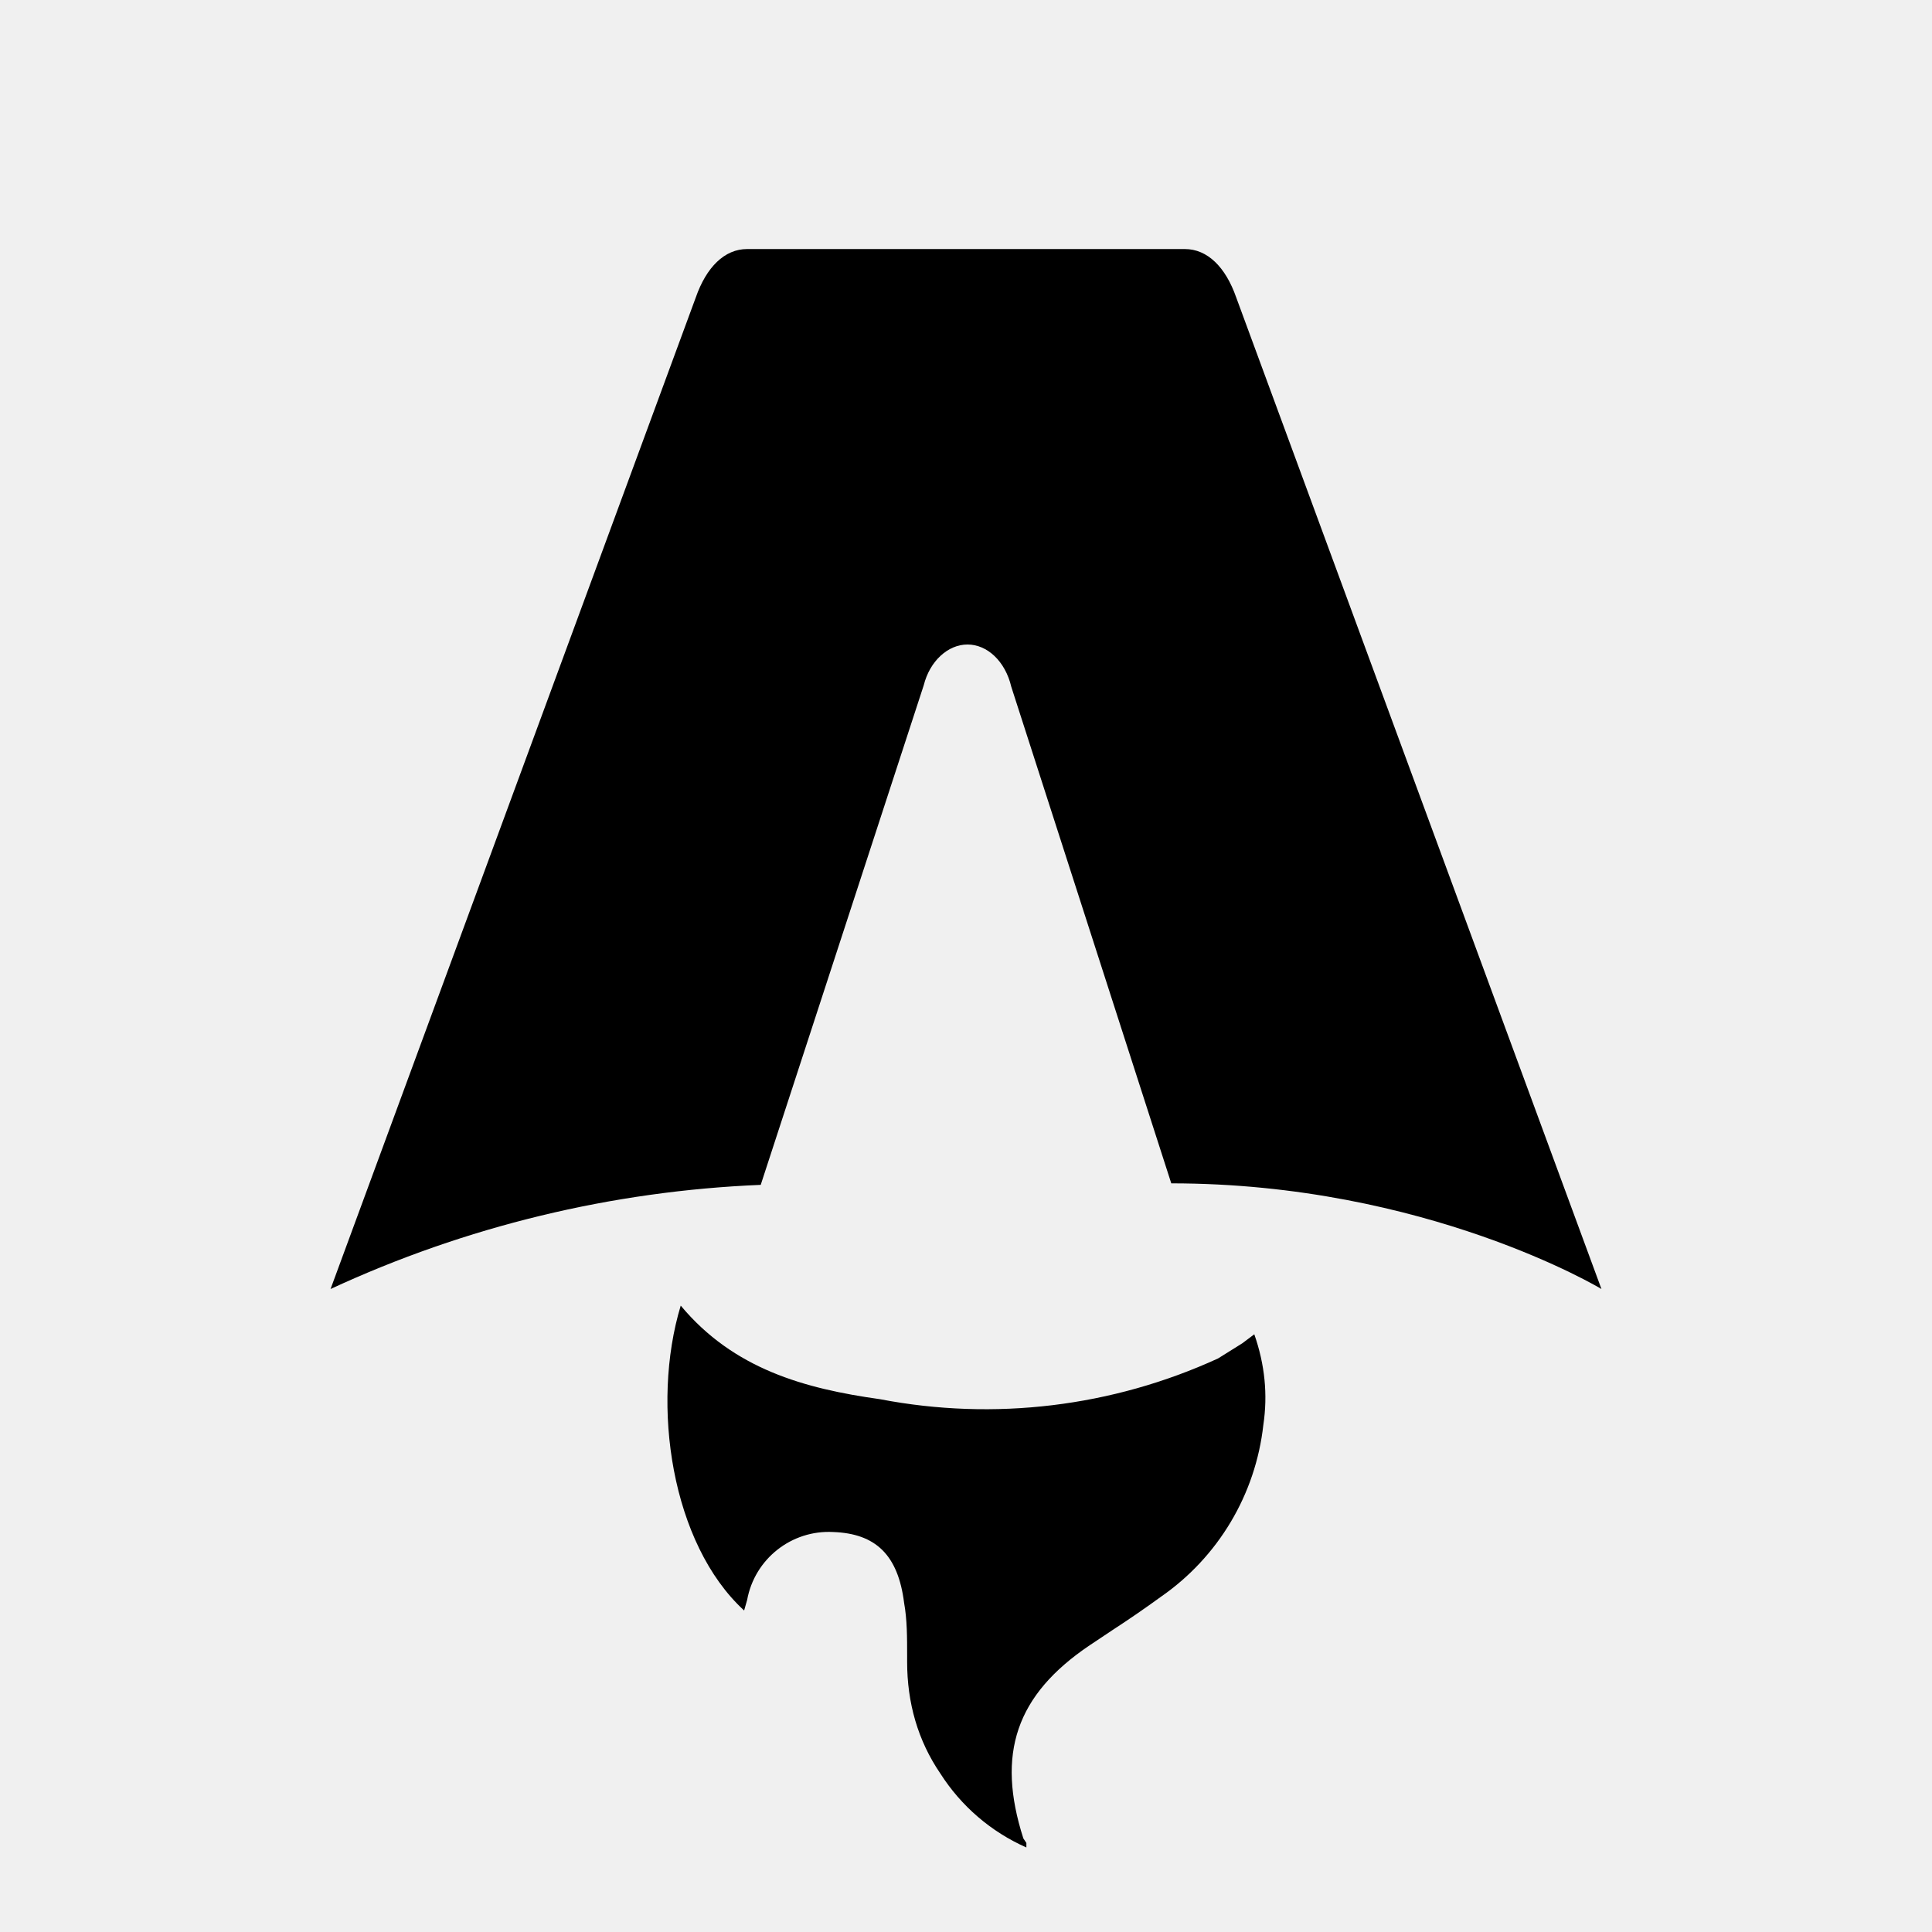
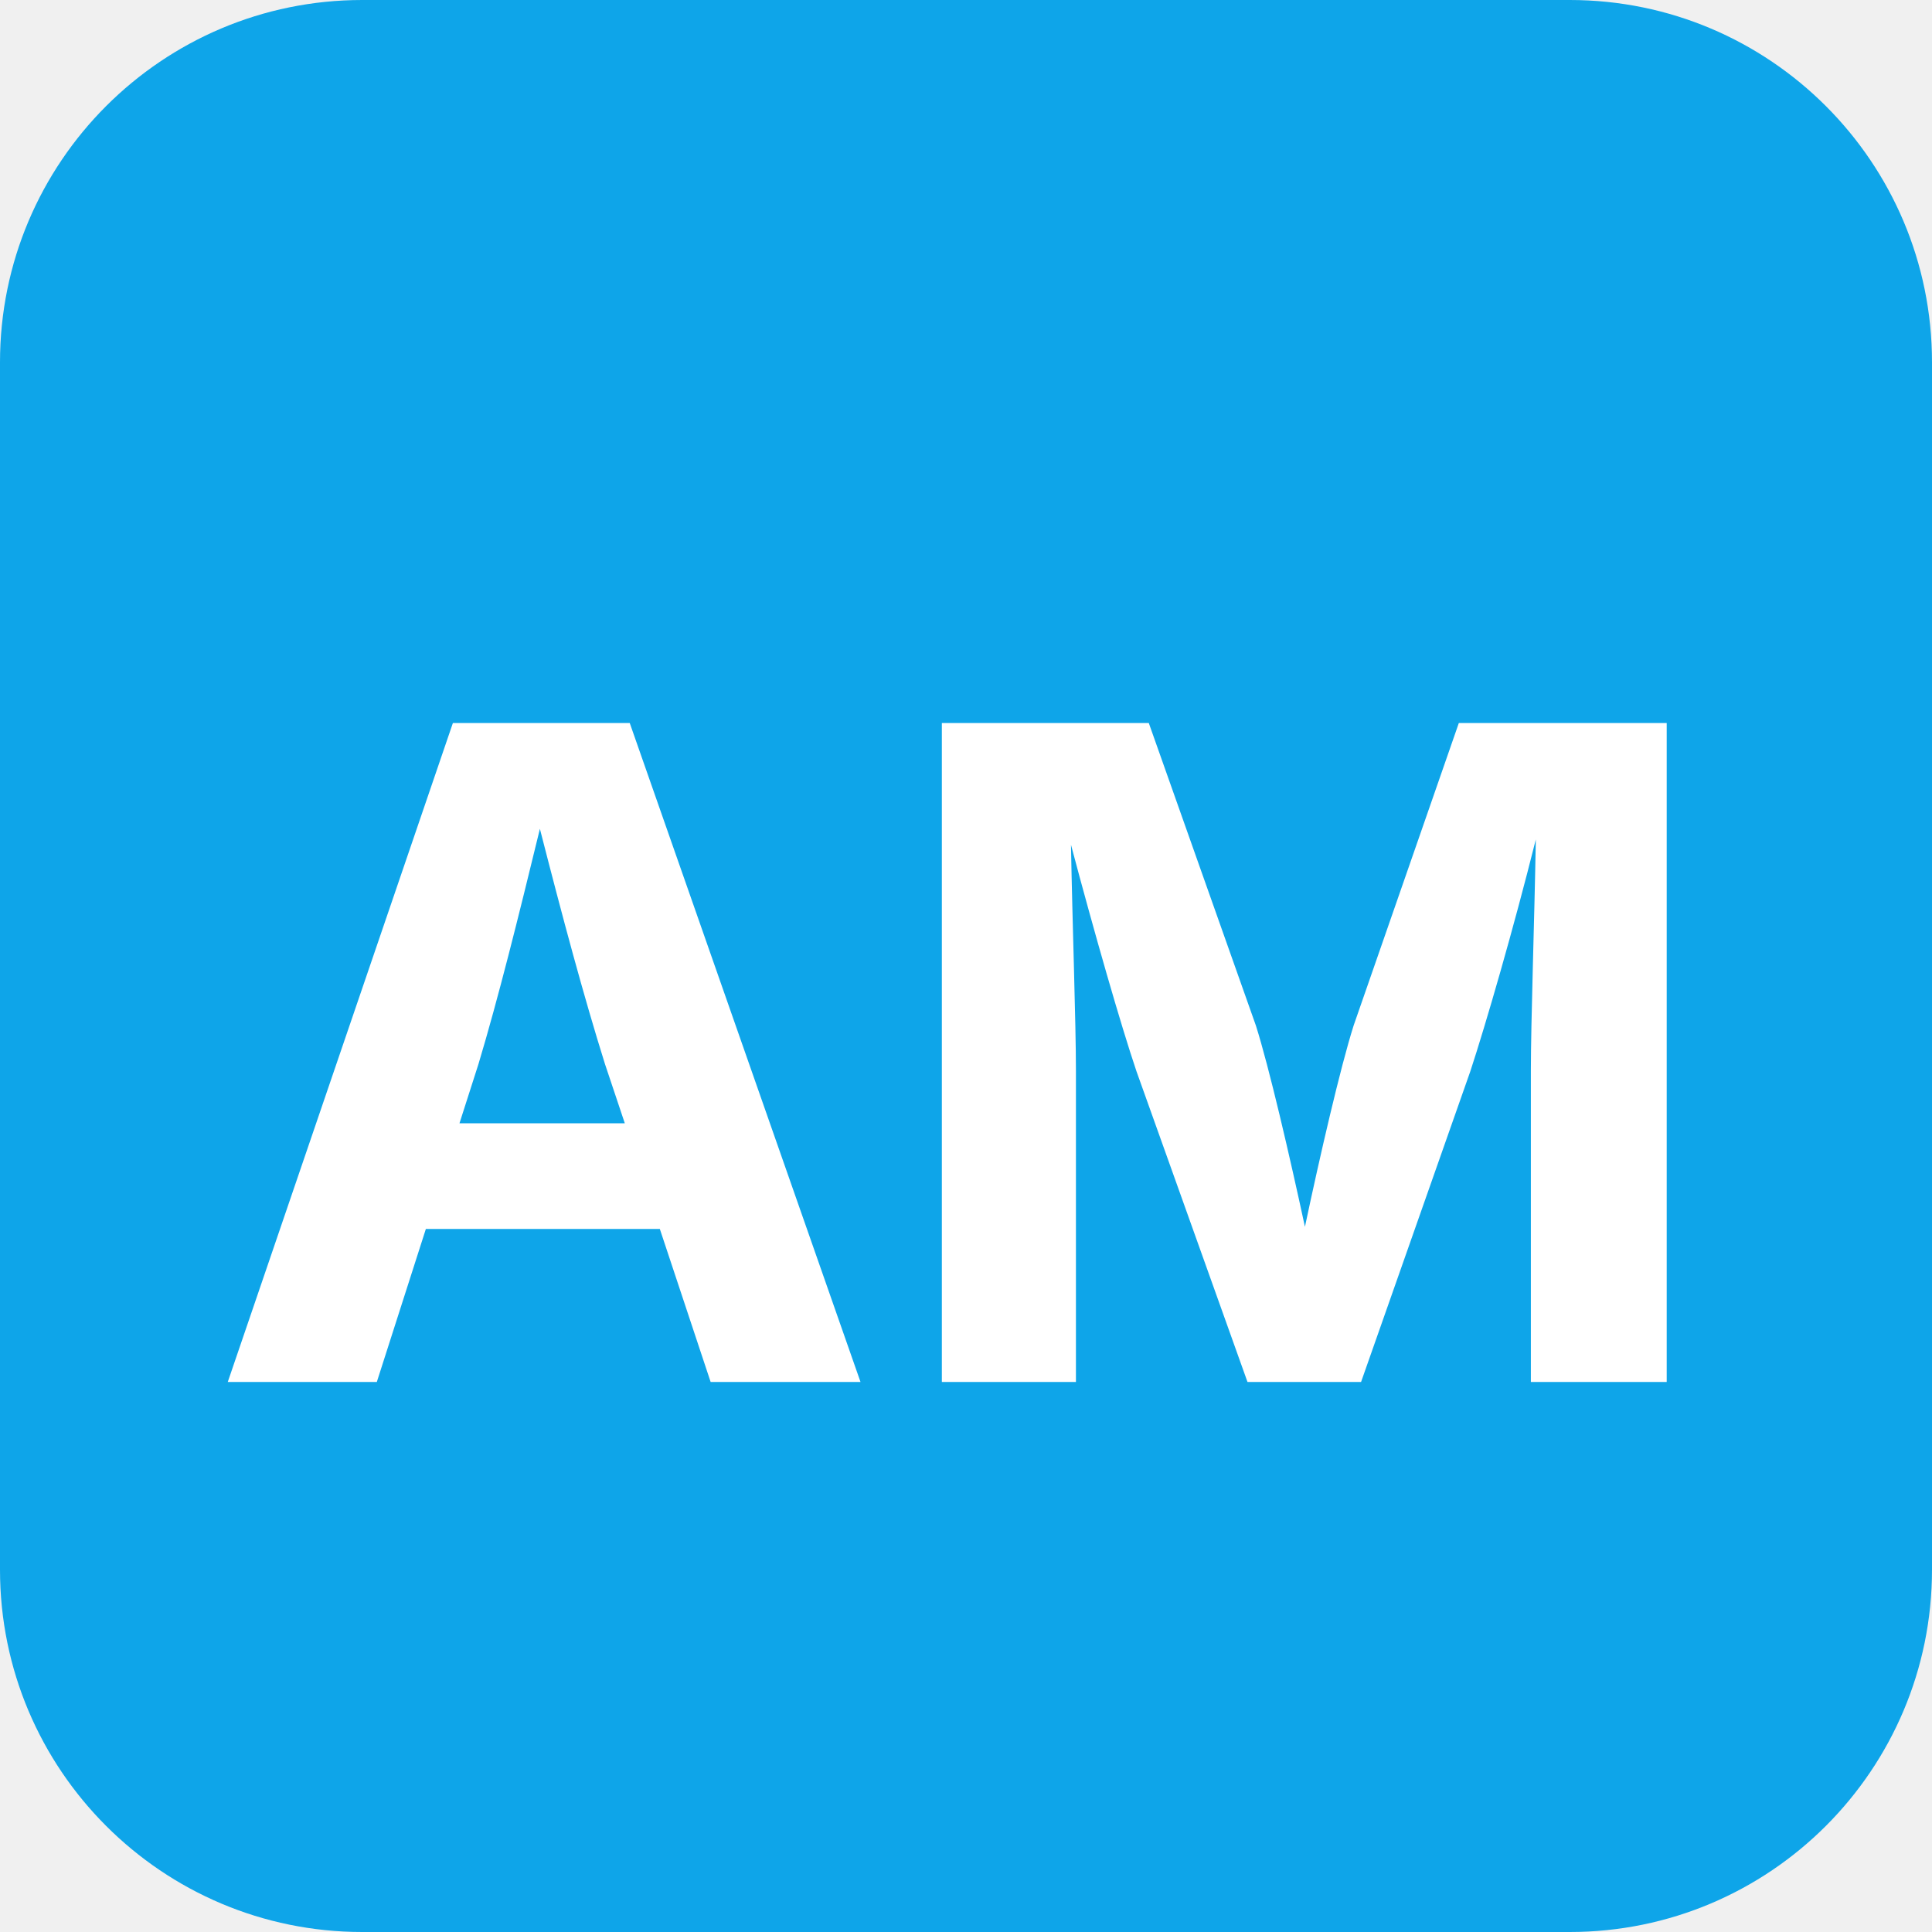
- <svg xmlns="http://www.w3.org/2000/svg" fill="none" viewBox="0 0 128 128">
-   <path d="M50.4 78.5a75.1 75.1 0 0 0-28.5 6.9l24.2-65.7c.7-2 1.9-3.2 3.4-3.2h29c1.5 0 2.7 1.2 3.4 3.2l24.2 65.7s-11.6-7-28.5-7L67 45.5c-.4-1.7-1.6-2.8-2.9-2.8-1.3 0-2.5 1.1-2.9 2.7L50.4 78.5Zm-1.1 28.2Zm-4.2-20.2c-2 6.6-.6 15.8 4.2 20.2a17.5 17.5 0 0 1 .2-.7 5.5 5.5 0 0 1 5.7-4.5c2.8.1 4.3 1.5 4.7 4.7.2 1.1.2 2.3.2 3.5v.4c0 2.7.7 5.2 2.2 7.4a13 13 0 0 0 5.7 4.9v-.3l-.2-.3c-1.8-5.6-.5-9.5 4.4-12.8l1.5-1a73 73 0 0 0 3.2-2.2 16 16 0 0 0 6.8-11.4c.3-2 .1-4-.6-6l-.8.6-1.6 1a37 37 0 0 1-22.4 2.7c-5-.7-9.7-2-13.2-6.2Z" />
-   <style>
-         path { fill: #000; }
-         @media (prefers-color-scheme: dark) {
-             path { fill: #FFF; }
-         }
-     </style>
+ <svg xmlns="http://www.w3.org/2000/svg" width="256" height="256" viewBox="0 0 256 256">
+   <rect width="256" height="256" rx="48" fill="#0ea5e9" />
+   <text x="50%" y="54%" text-anchor="middle" font-family="Inter, system-ui, Segoe UI, Roboto, Arial, sans-serif" font-size="120" font-weight="700" fill="#ffffff" dominant-baseline="middle">AM</text>
</svg>
